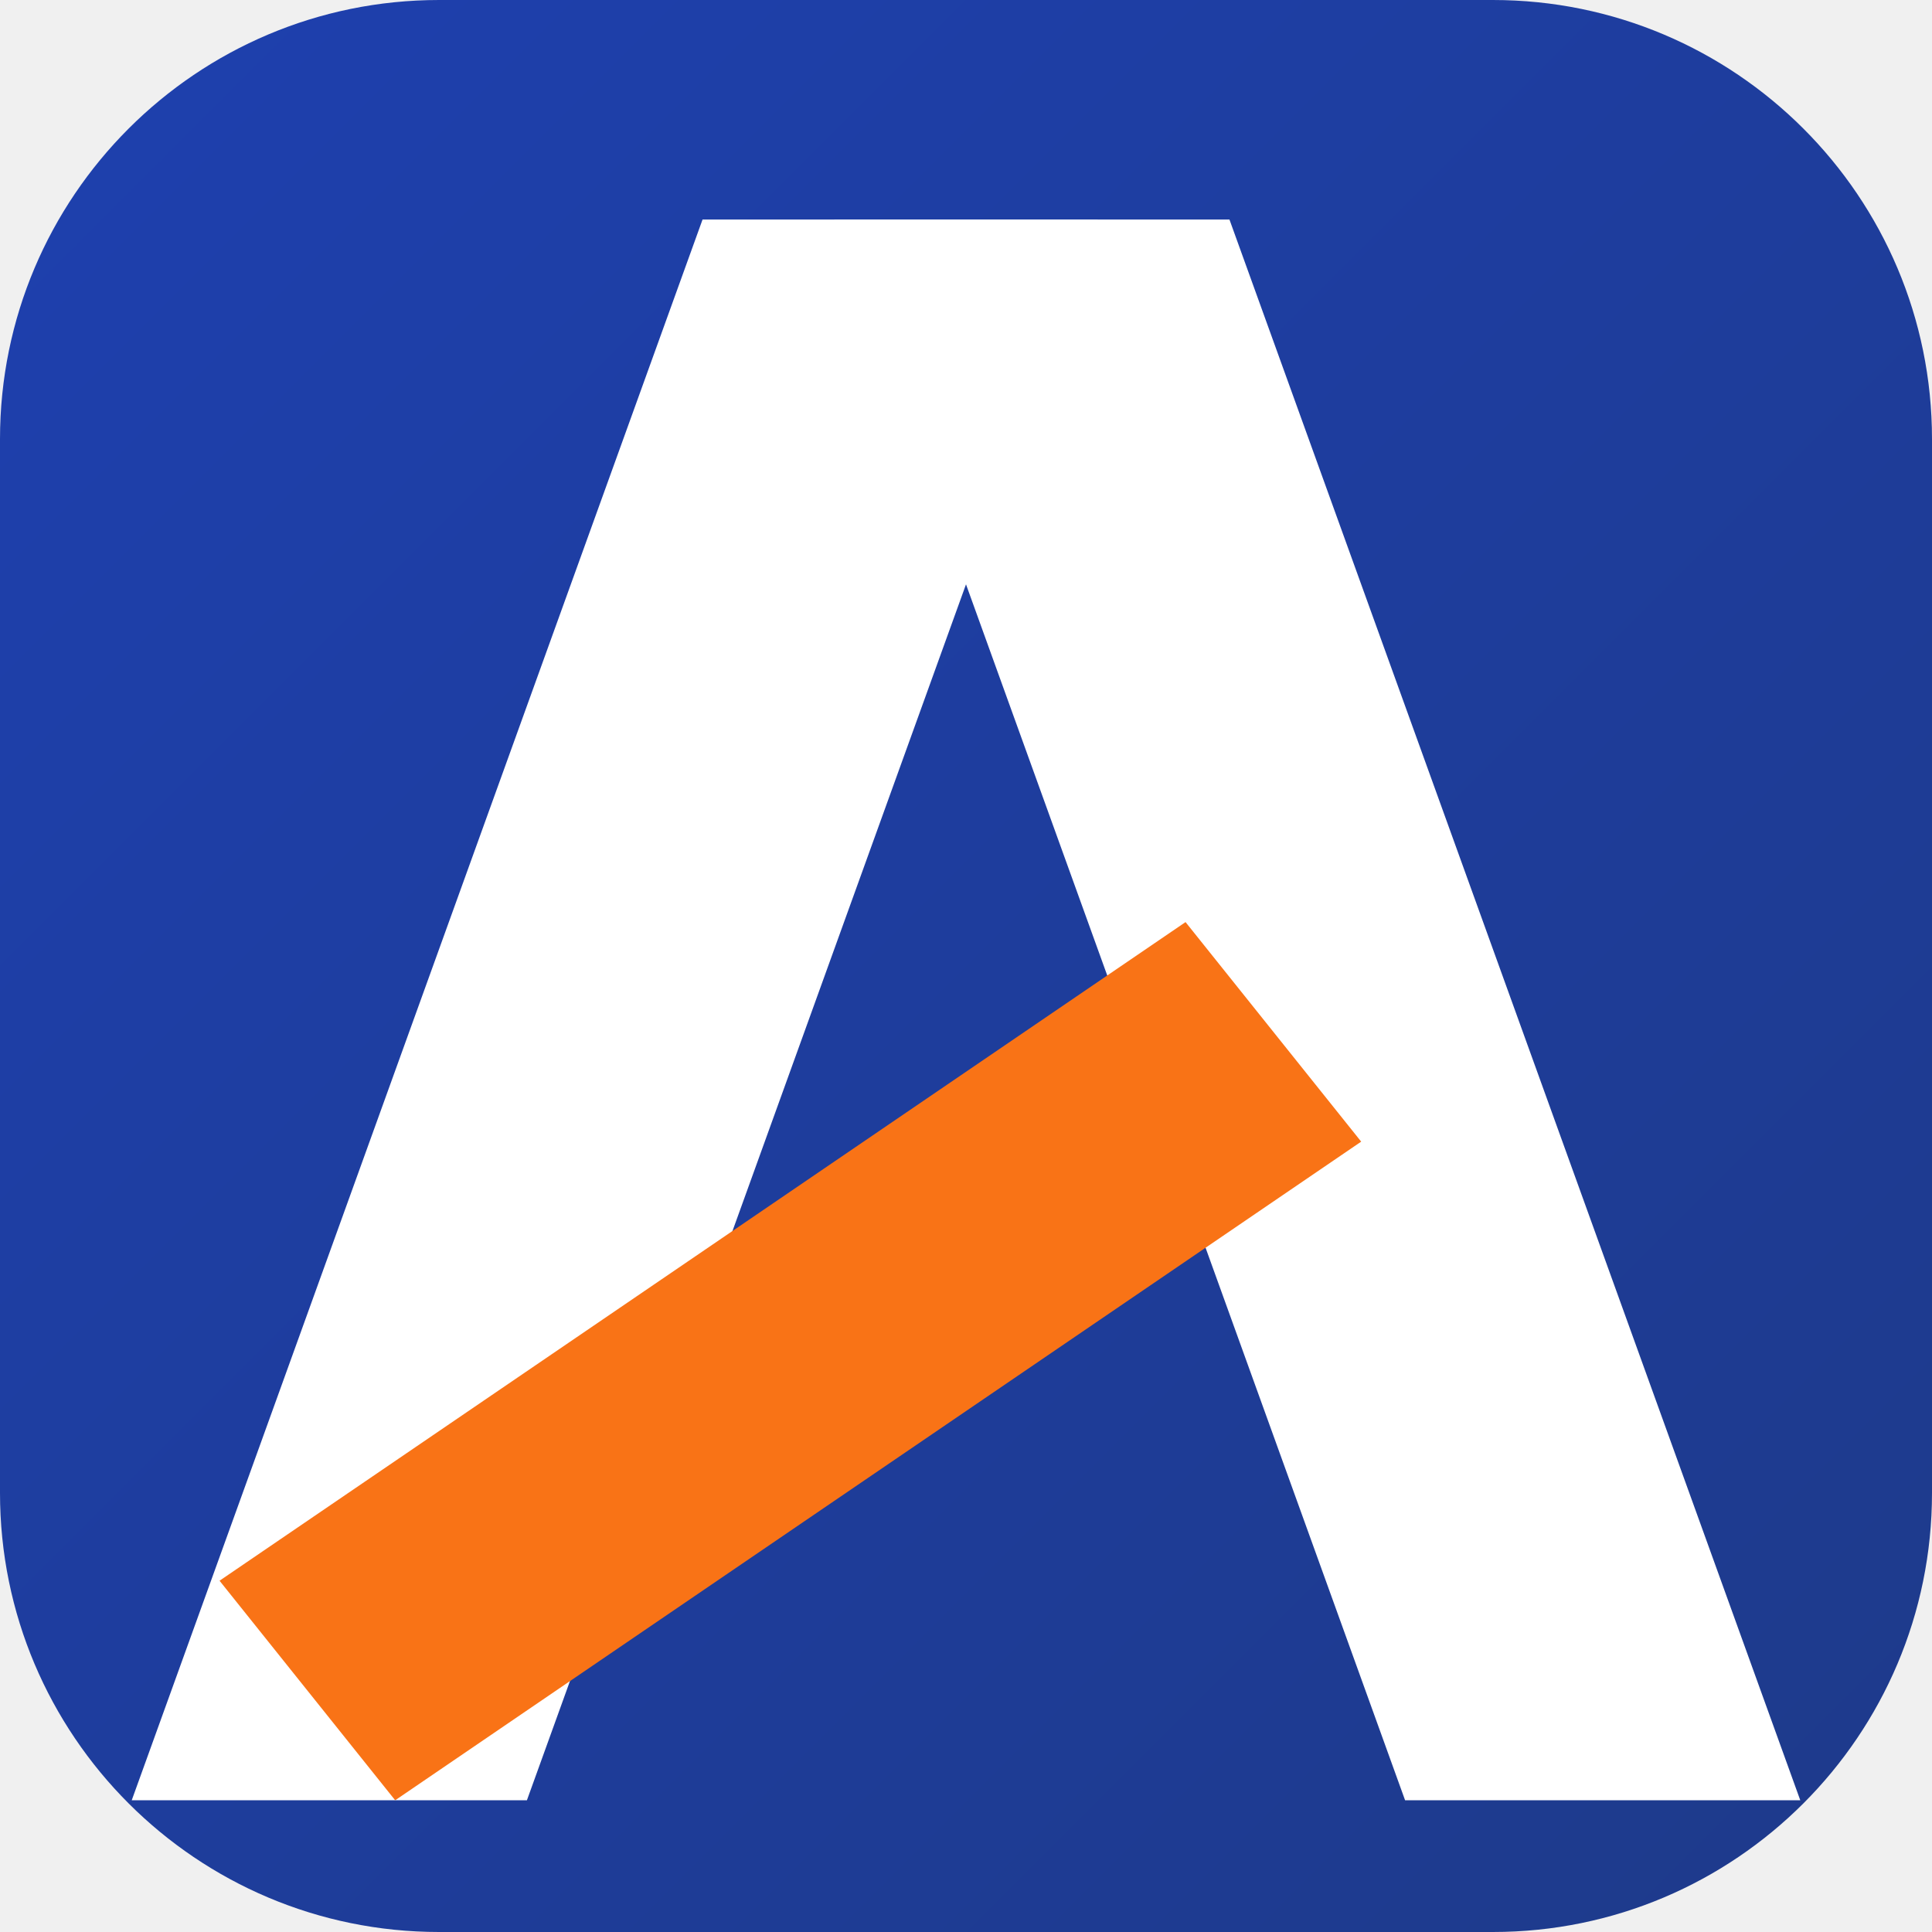
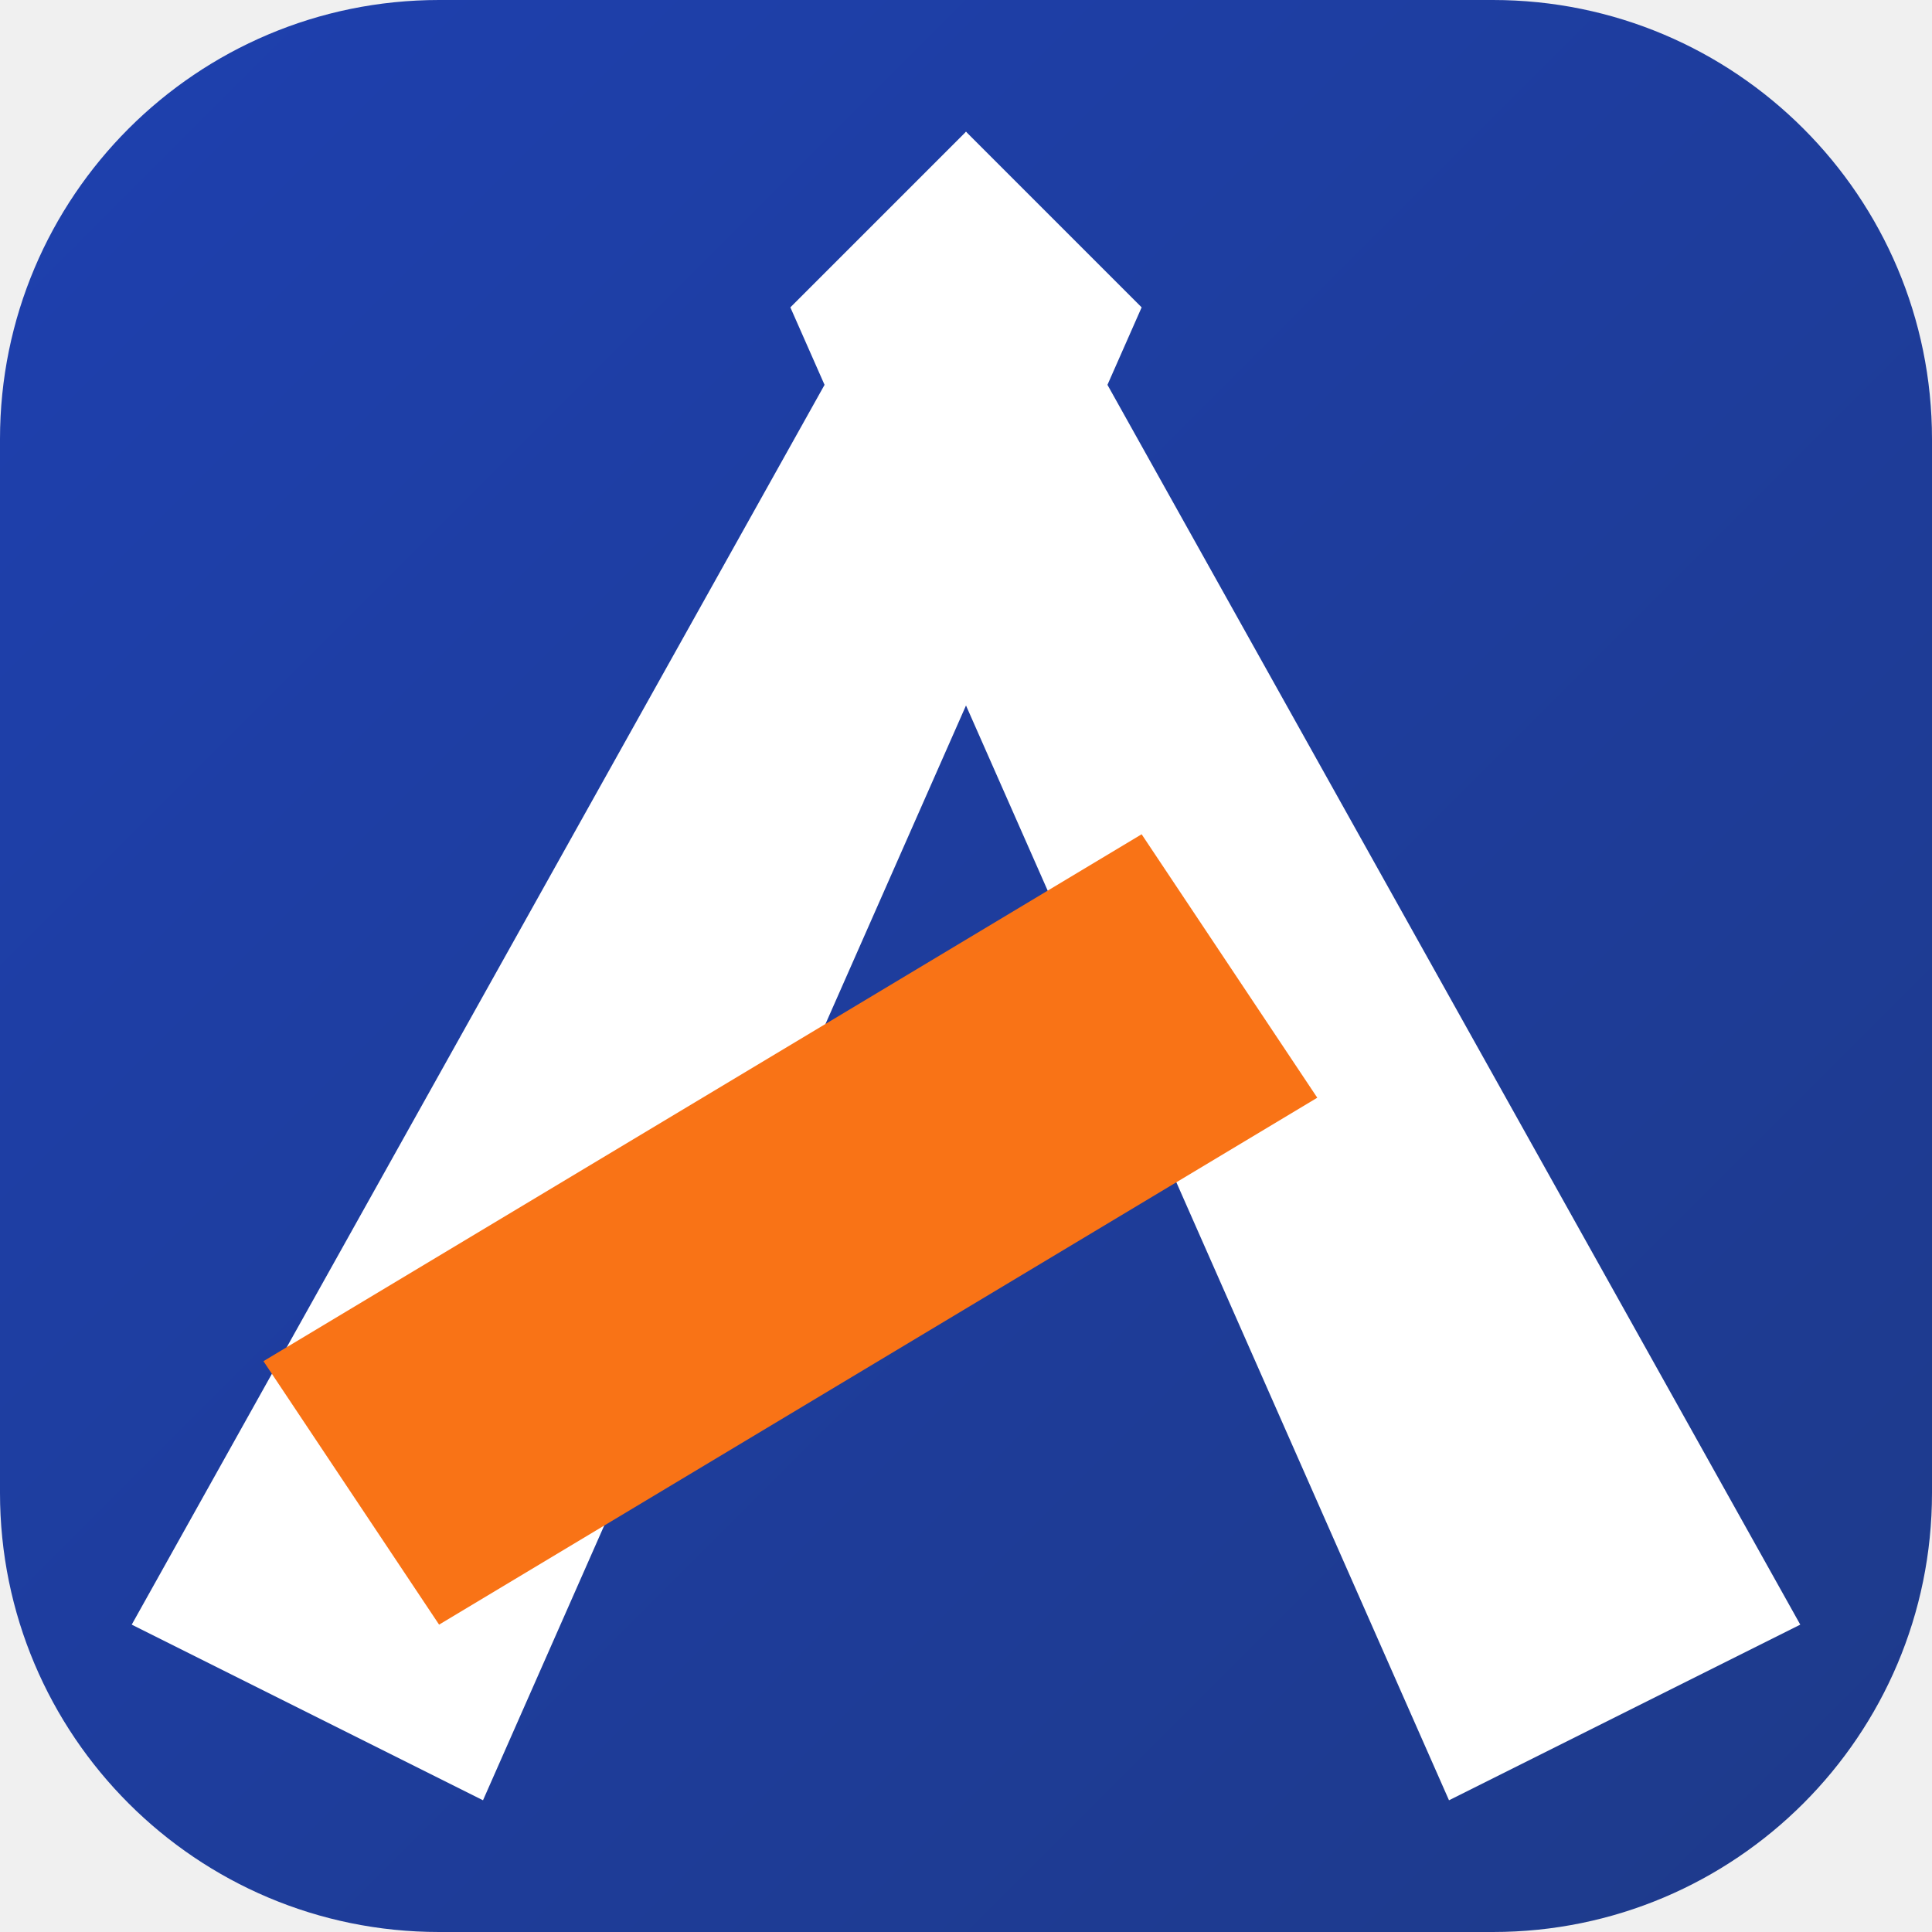
<svg xmlns="http://www.w3.org/2000/svg" width="180" height="180" viewBox="0 0 44 44" fill="none">
  <defs>
    <linearGradient id="bg" x1="0" y1="0" x2="44" y2="44" gradientUnits="userSpaceOnUse">
      <stop offset="0%" stop-color="#1e40af" />
      <stop offset="100%" stop-color="#1e3a8a" />
    </linearGradient>
  </defs>
  <rect width="44" height="44" rx="10" fill="url(#bg)" />
-   <polygon points="3,41 12,41 25,5 16,5" fill="white" />
-   <polygon points="19,5 28,5 41,41 32,41" fill="white" />
-   <polygon points="5,36 27,21 31,26 9,41" fill="#f97316" />
+   <polygon points="22,3 26,7 11,41 3,37" fill="white" />
+   <polygon points="22,3 18,7 33,41 41,37" fill="white" />
+   <polygon points="6,31 26,19 30,25 10,37" fill="#f97316" />
</svg>
